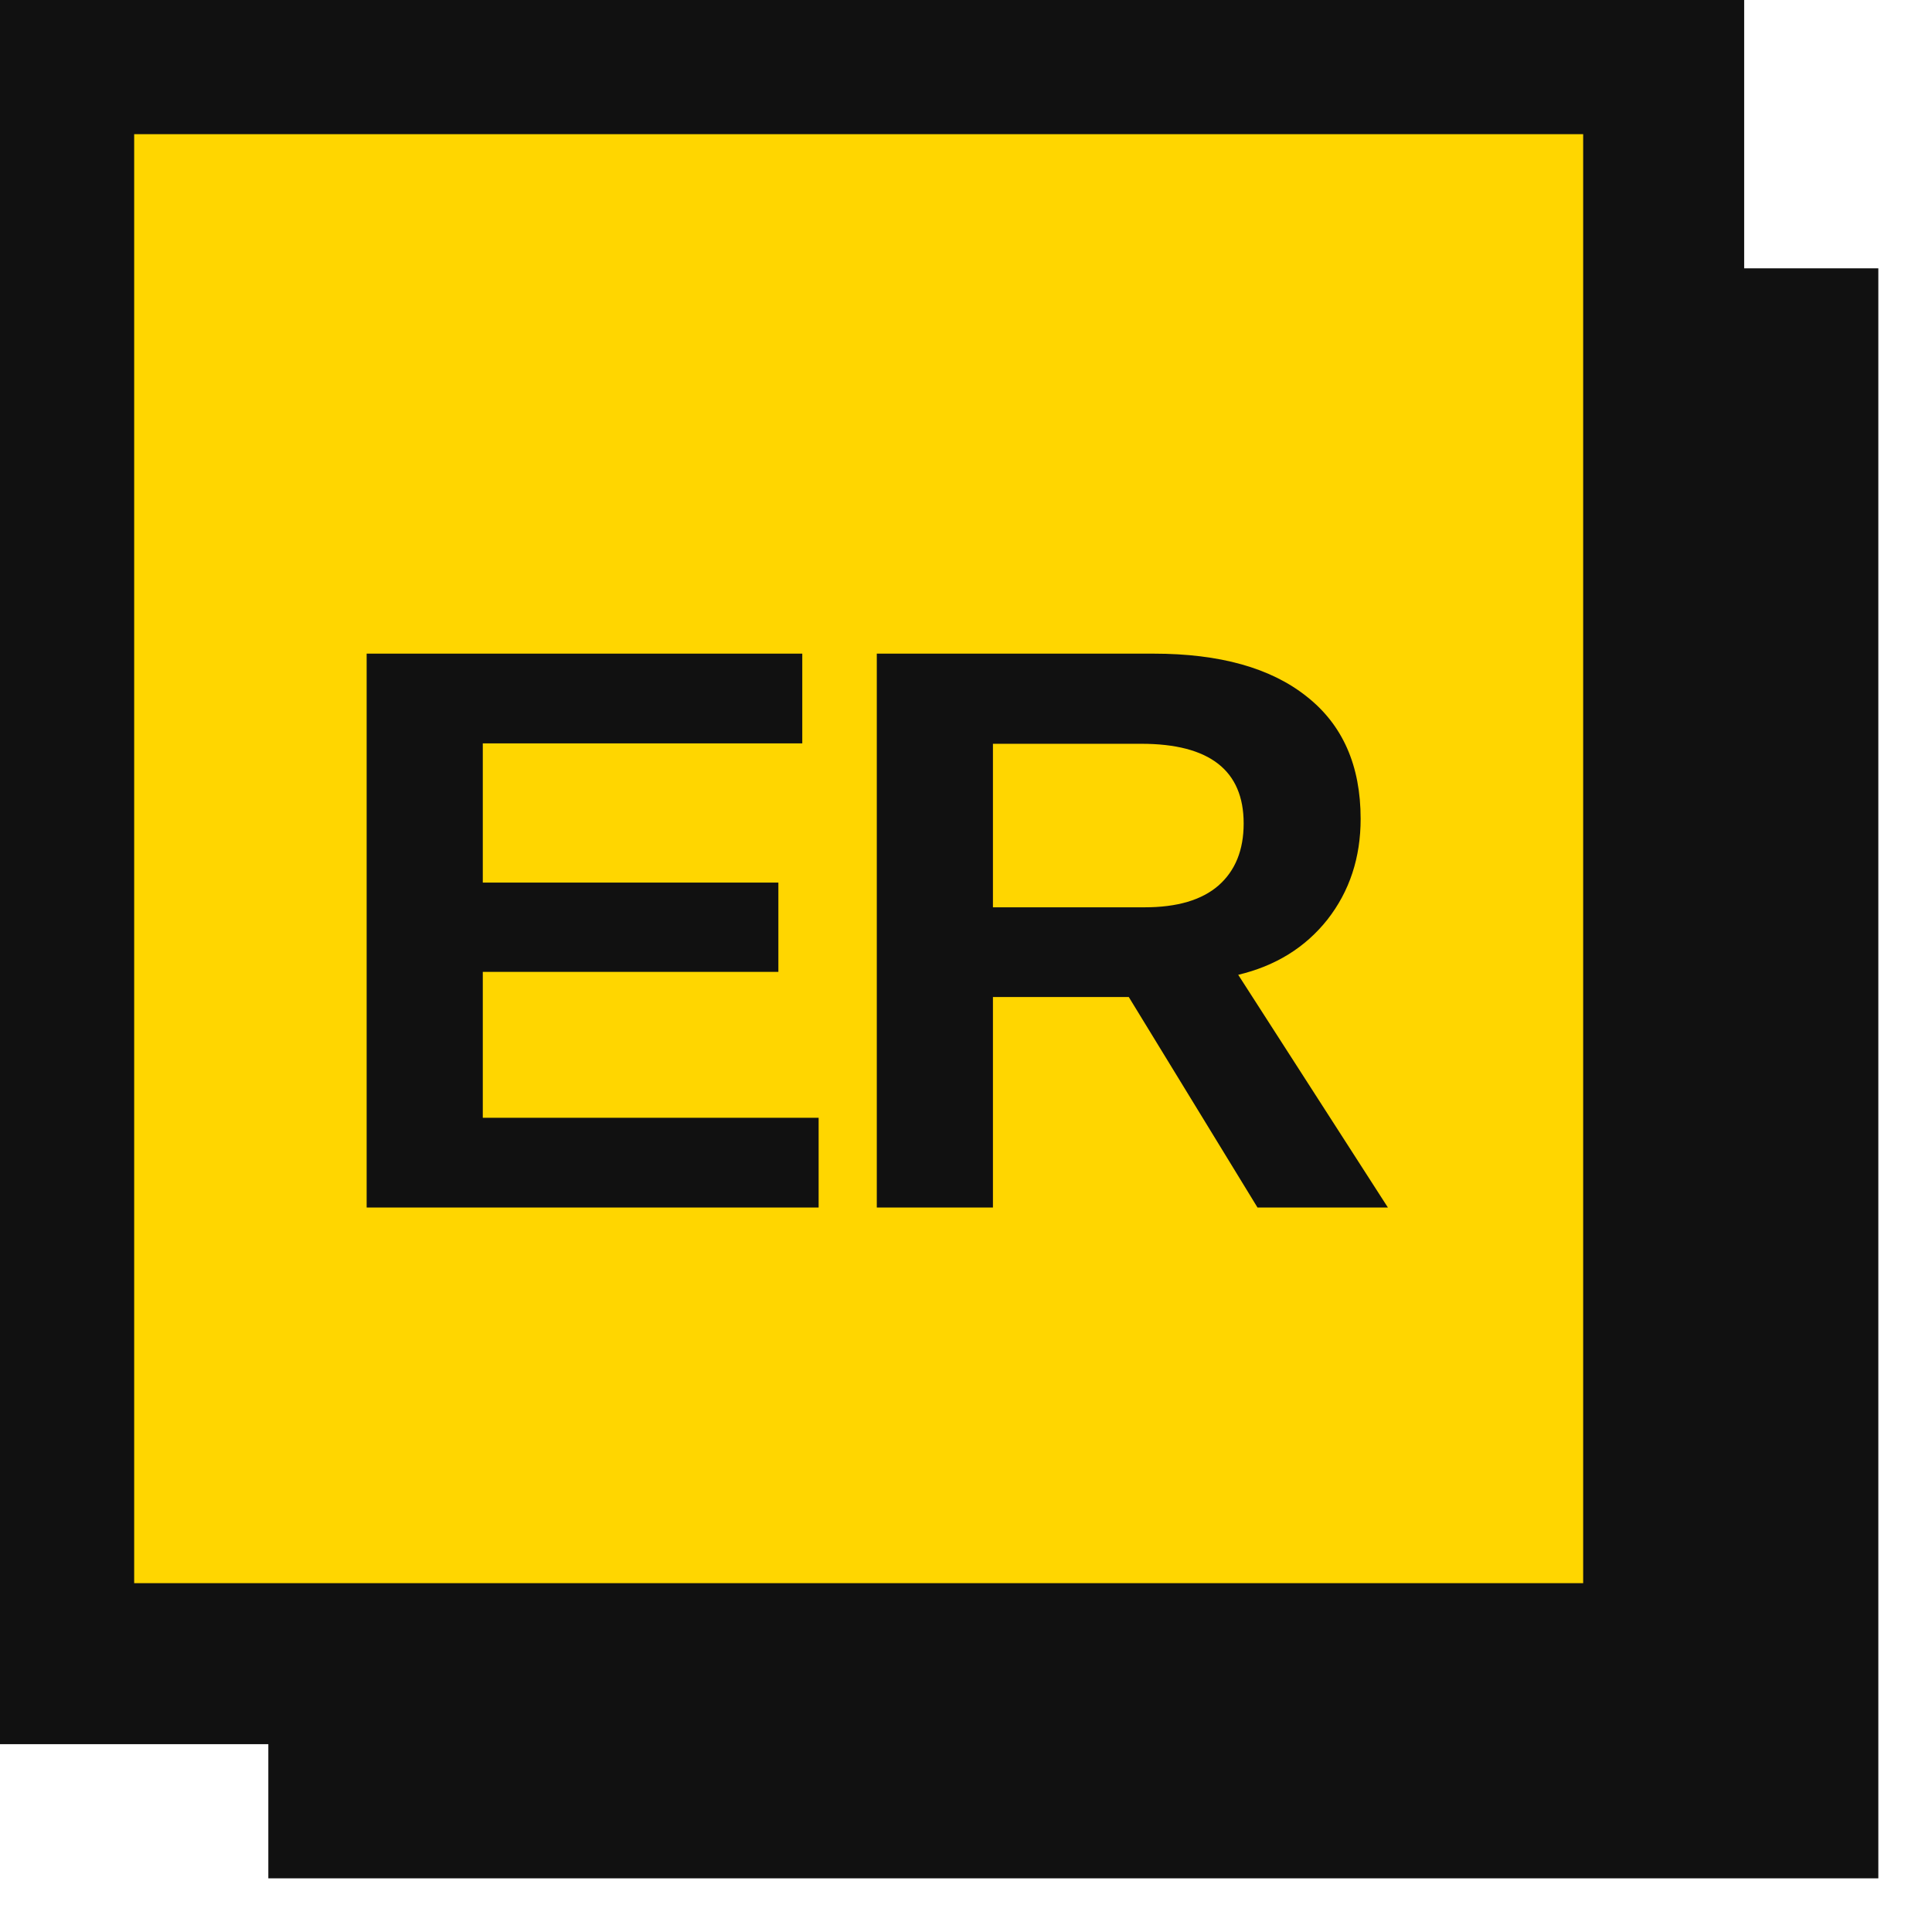
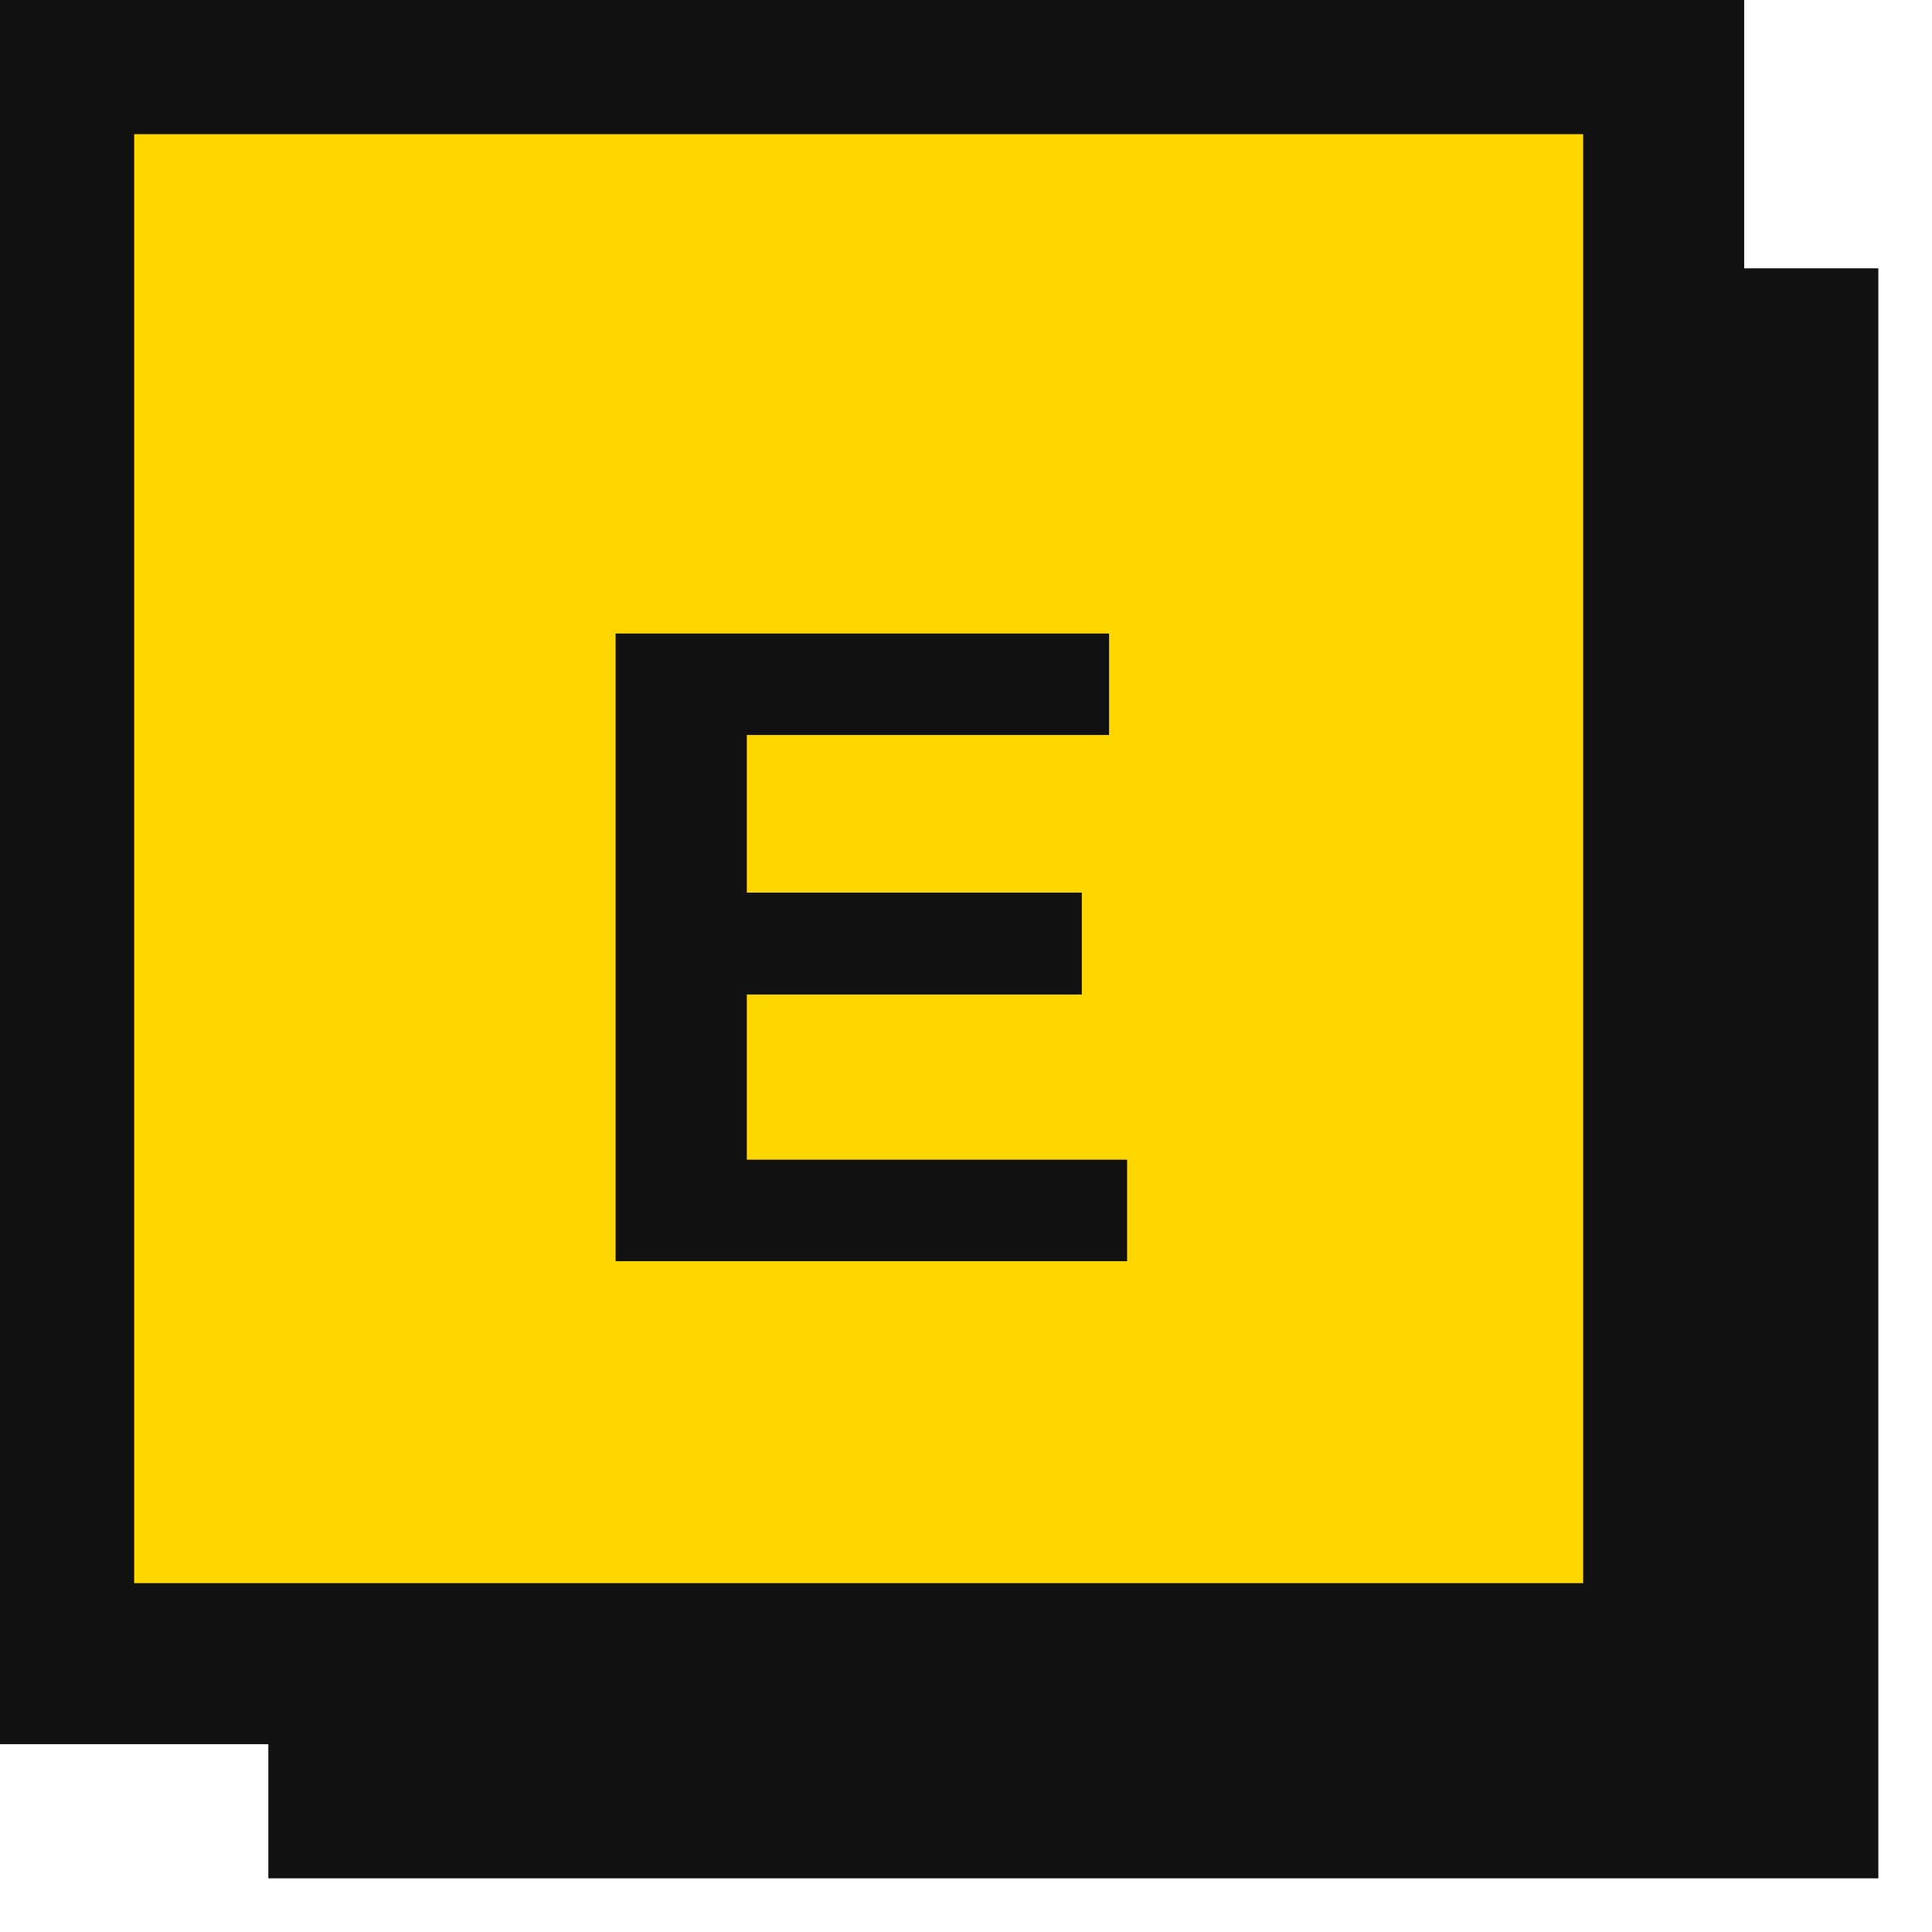
<svg xmlns="http://www.w3.org/2000/svg" viewBox="0 0 72 72">
  <rect x="10" y="10" width="60" height="60" fill="#111111" />
  <rect x="2" y="2" width="60" height="60" fill="#ffd600" stroke="#111111" stroke-width="6" />
-   <text x="32" y="45" font-family="Arial, Helvetica, sans-serif" font-size="30" font-weight="900" letter-spacing="-1" text-anchor="middle" fill="#111111">ER</text>
+   <text x="32" y="47" font-family="Arial, Helvetica, sans-serif" font-size="34" font-weight="900" letter-spacing="-1" text-anchor="middle" fill="#111111">E</text>
</svg>
